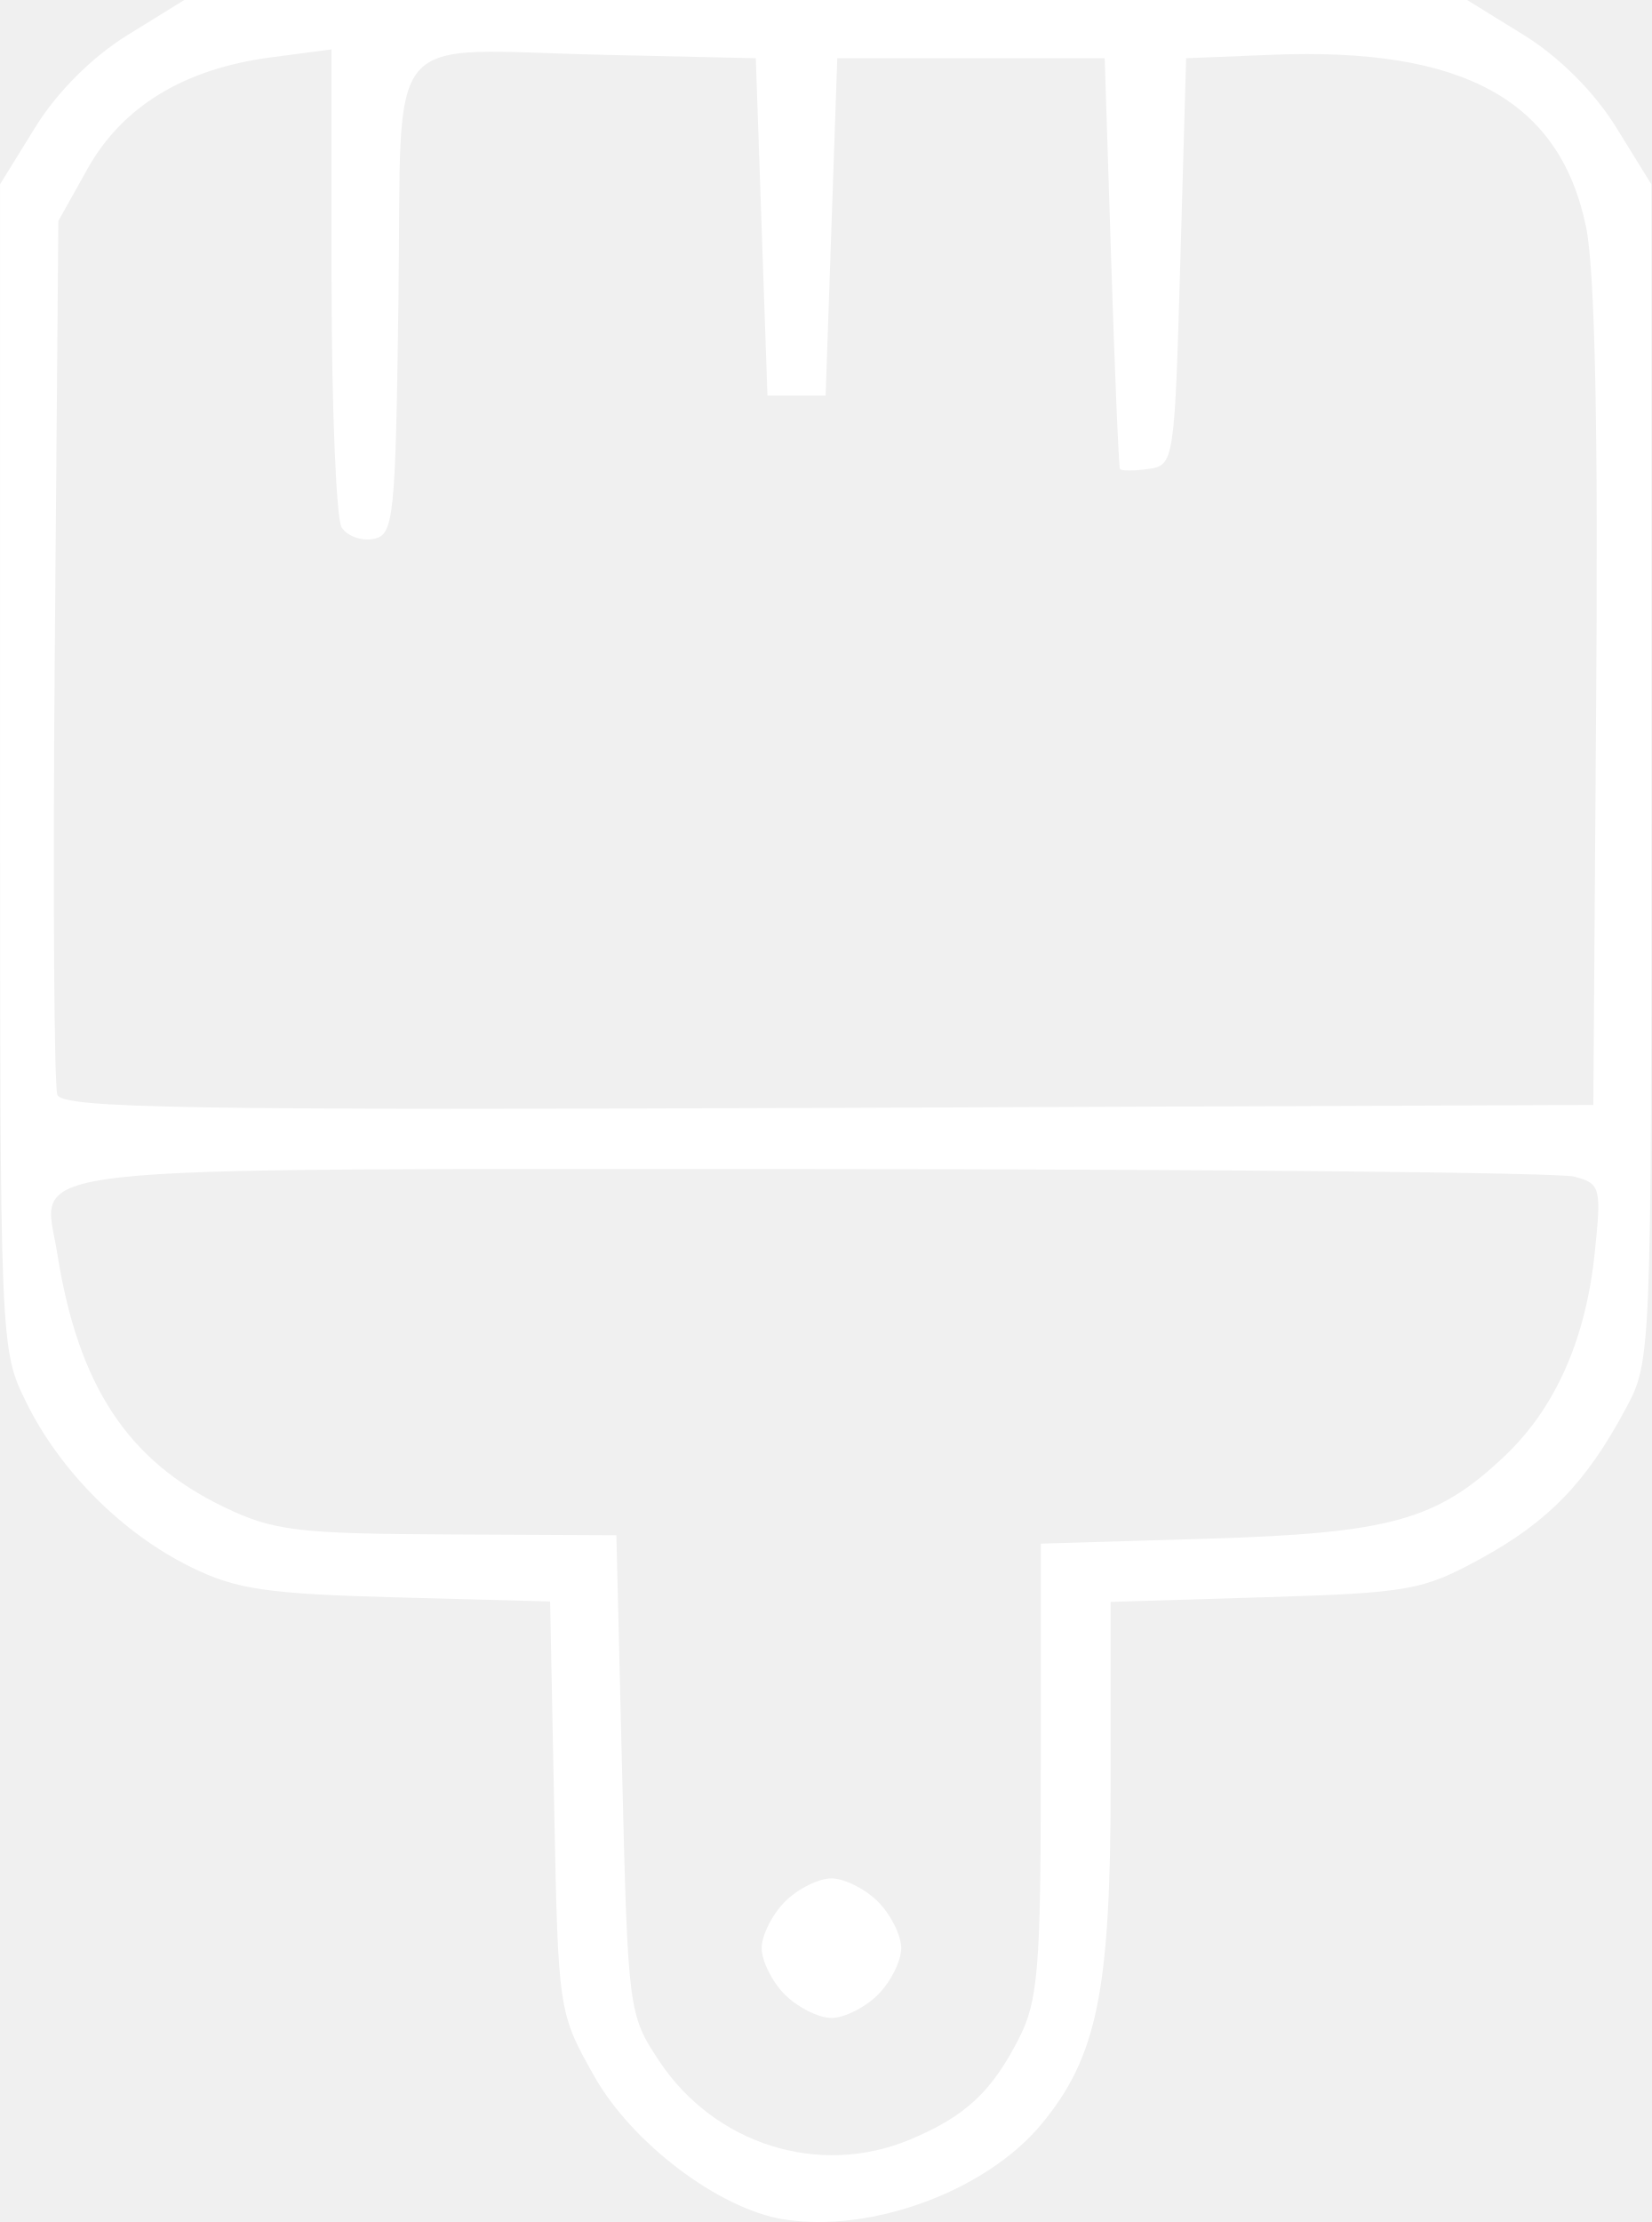
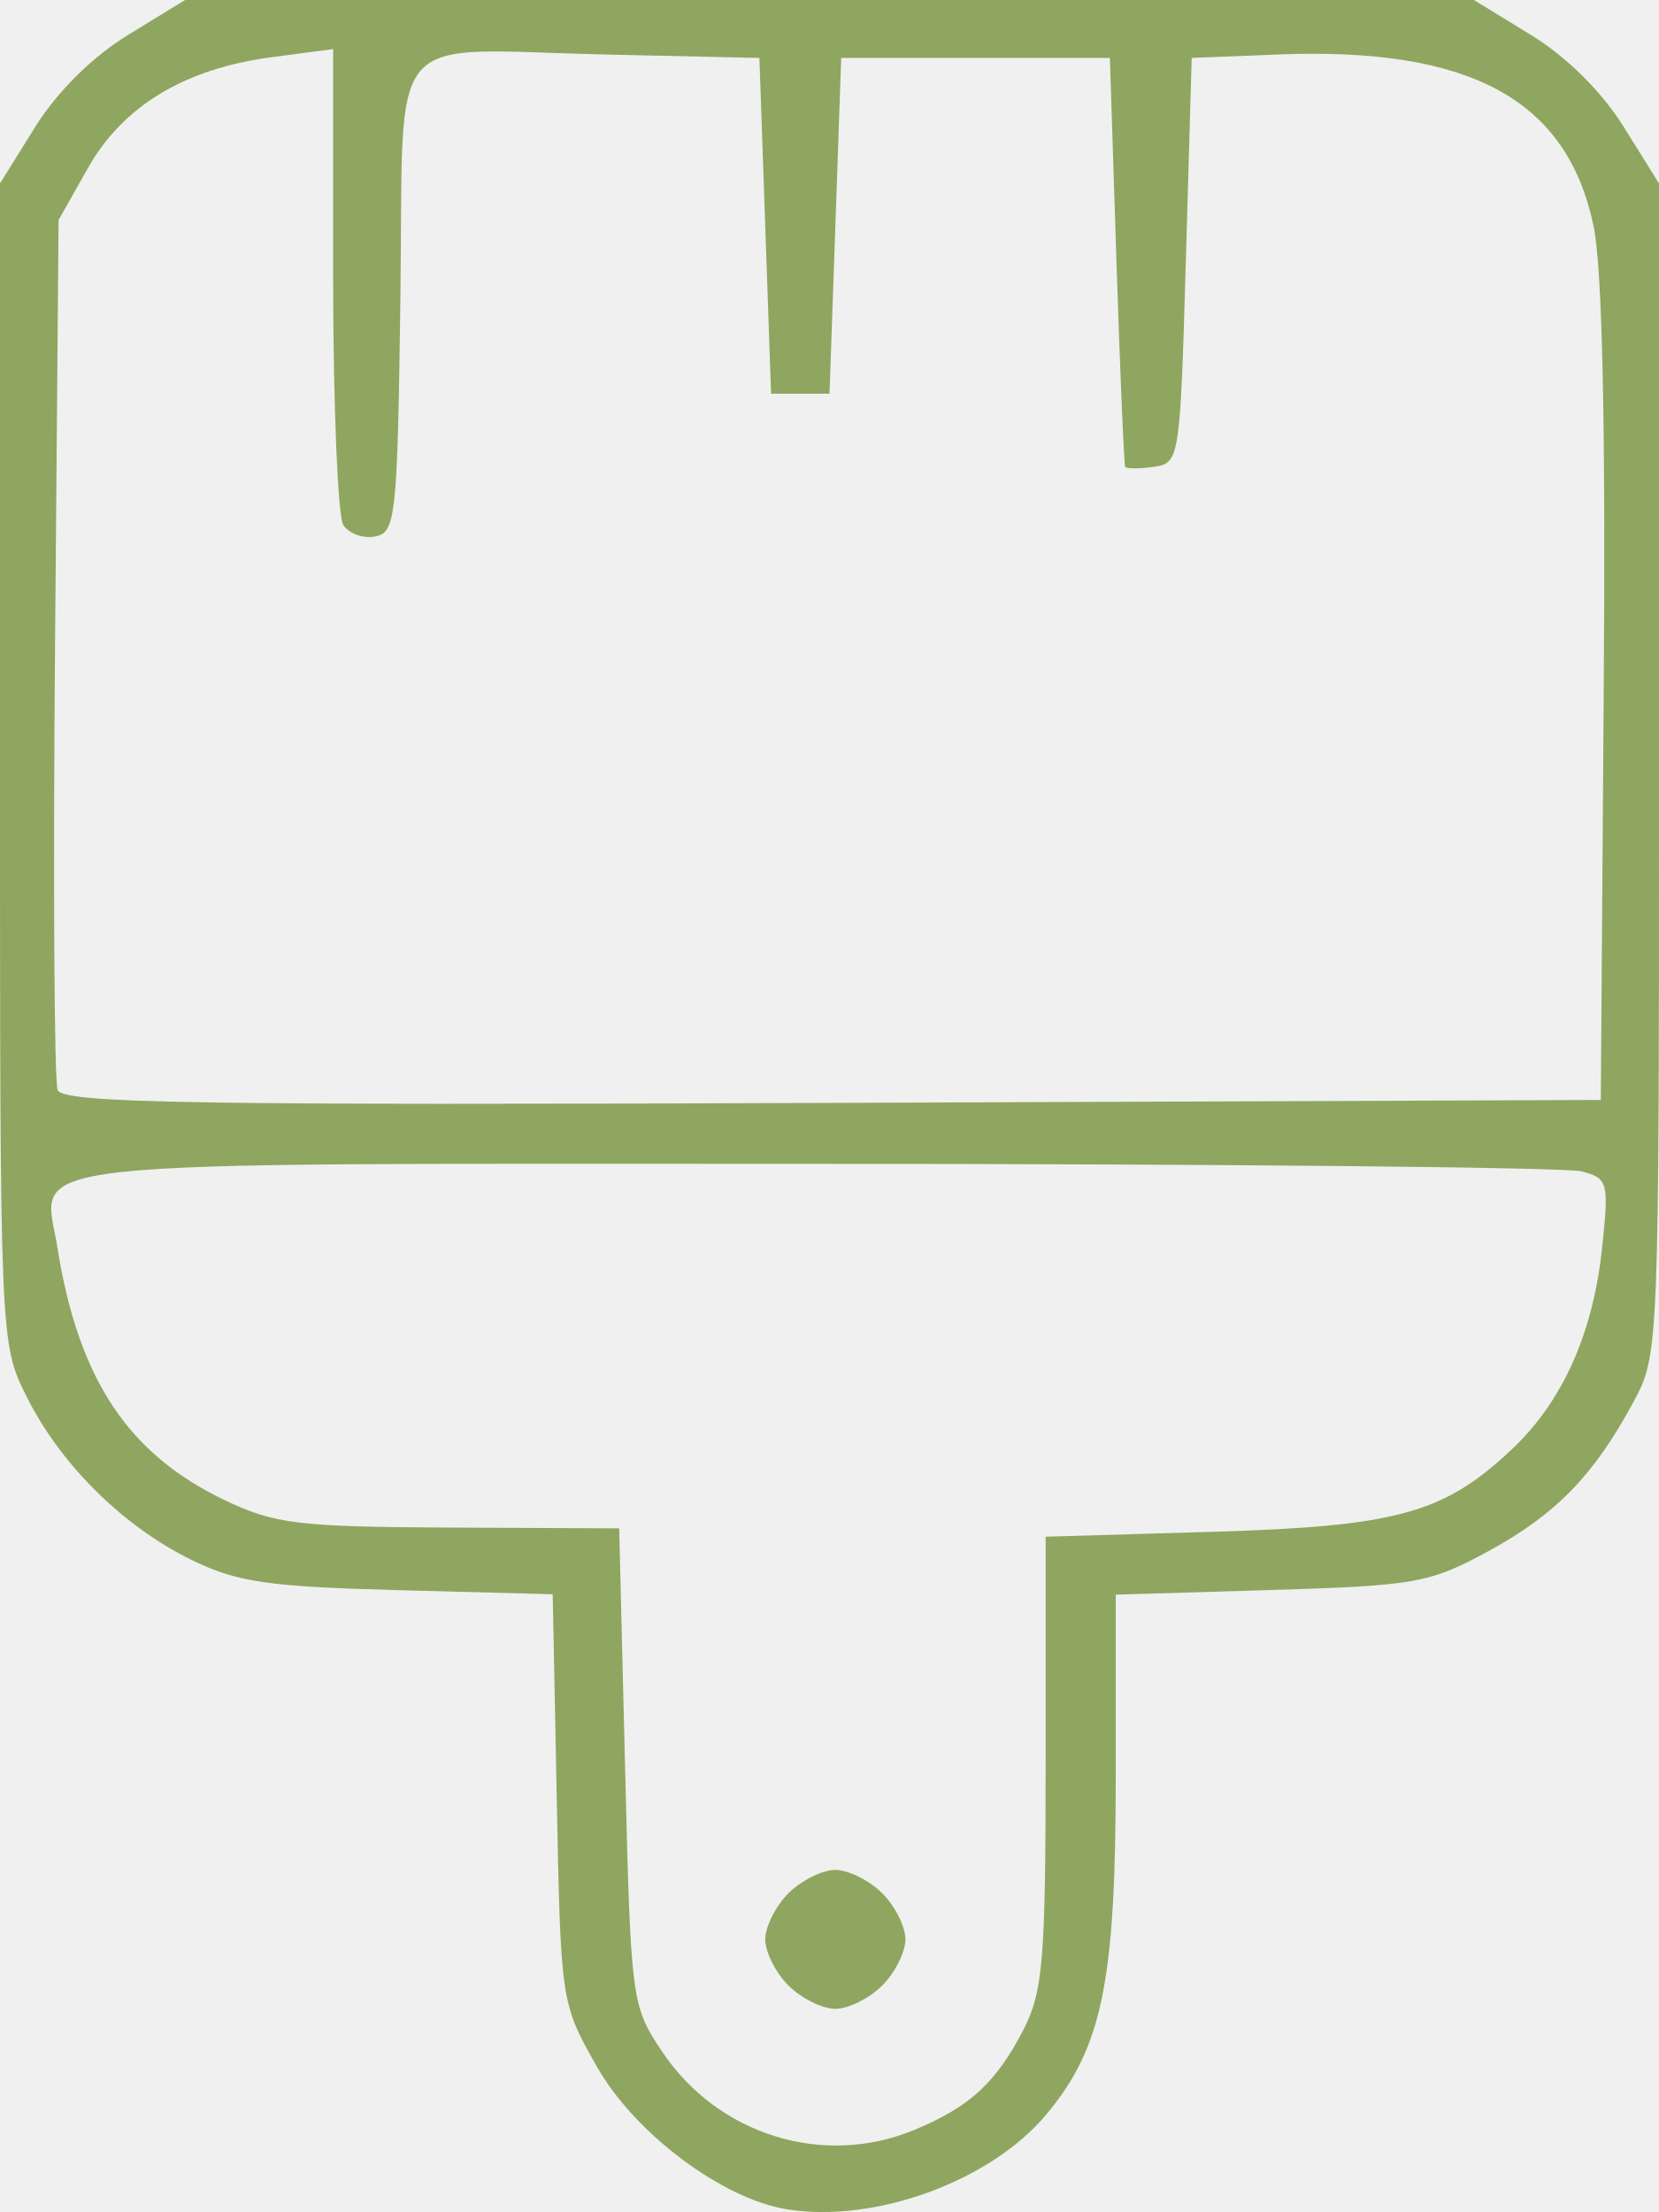
- <svg xmlns="http://www.w3.org/2000/svg" version="1.1" id="svg854" width="31.169" height="41.935" viewBox="0 0 31.169 41.935" xml:space="preserve">
-   <defs id="defs858">
-     <linearGradient id="linearGradient3615">
-       <stop style="stop-color:#d35f5f;stop-opacity:1;" offset="0" id="stop3613" />
-     </linearGradient>
-     <linearGradient id="linearGradient15189">
-       <stop style="stop-color:#000000;stop-opacity:1;" offset="0" id="stop15187" />
-     </linearGradient>
-     <linearGradient id="linearGradient15165">
-       <stop style="stop-color:#000000;stop-opacity:1;" offset="0" id="stop15163" />
-     </linearGradient>
-   </defs>
-   <g id="layer10" style="display:inline" transform="translate(-578.7407,-5531.43)">
-     <g id="g26075" transform="translate(-1557.244,-695.3559)">
-       <path style="fill:#ffffff;fill-opacity:1;stroke-width:0.219" d="m 2150.771,6268.67 c -1.218,-0.197 -2.861,-1.441 -3.571,-2.703 -0.677,-1.204 -0.679,-1.219 -0.755,-5.082 l -0.076,-3.875 -2.887,-0.077 c -2.459,-0.066 -3.037,-0.15 -3.897,-0.573 -1.287,-0.633 -2.468,-1.815 -3.102,-3.102 -0.497,-1.009 -0.497,-1.022 -0.497,-12.002 v -10.992 l 0.664,-1.075 c 0.412,-0.666 1.073,-1.327 1.739,-1.739 l 1.075,-0.664 h 12.107 12.107 l 1.074,0.664 c 0.666,0.412 1.327,1.073 1.739,1.739 l 0.664,1.075 v 11.102 c 0,11.022 0,11.108 -0.483,12.005 -0.745,1.392 -1.459,2.131 -2.736,2.83 -1.093,0.599 -1.363,0.647 -4.079,0.729 l -2.908,0.088 v 3.447 c 0,3.892 -0.253,5.137 -1.304,6.407 -1.046,1.264 -3.216,2.065 -4.872,1.798 z m 2.389,-1.504 c 1.043,-0.436 1.541,-0.898 2.055,-1.904 0.366,-0.716 0.416,-1.327 0.416,-5.079 v -4.264 l 3.128,-0.093 c 3.471,-0.104 4.346,-0.346 5.625,-1.558 0.958,-0.907 1.532,-2.2 1.702,-3.832 0.13,-1.24 0.111,-1.311 -0.385,-1.444 -0.287,-0.077 -6.757,-0.141 -14.378,-0.142 -15.532,0 -14.527,-0.116 -14.258,1.589 0.394,2.492 1.324,3.91 3.14,4.785 0.94,0.453 1.377,0.507 4.231,0.521 l 3.183,0.015 0.11,4.517 c 0.108,4.441 0.119,4.531 0.695,5.401 1.048,1.582 3.025,2.203 4.736,1.488 z m -2.359,-2.735 c -0.241,-0.241 -0.439,-0.637 -0.439,-0.878 0,-0.241 0.198,-0.636 0.439,-0.878 0.241,-0.241 0.637,-0.439 0.878,-0.439 0.241,0 0.637,0.198 0.878,0.439 0.241,0.241 0.439,0.636 0.439,0.878 0,0.241 -0.198,0.637 -0.439,0.878 -0.241,0.241 -0.636,0.439 -0.878,0.439 -0.241,0 -0.636,-0.198 -0.878,-0.439 z m 15.313,-24.474 c 0.039,-5.106 -0.025,-8.086 -0.191,-8.887 -0.497,-2.398 -2.317,-3.396 -5.932,-3.25 l -1.617,0.065 -0.11,3.841 c -0.108,3.778 -0.118,3.842 -0.604,3.911 -0.272,0.038 -0.513,0.038 -0.535,0 -0.023,-0.038 -0.097,-1.799 -0.165,-3.911 l -0.123,-3.841 h -2.524 -2.524 l -0.11,3.183 -0.11,3.183 h -0.549 -0.549 l -0.11,-3.183 -0.11,-3.183 -2.853,-0.064 c -4.26,-0.094 -3.821,-0.615 -3.892,4.618 -0.055,4.144 -0.087,4.444 -0.472,4.518 -0.227,0.044 -0.497,-0.055 -0.6,-0.217 -0.103,-0.163 -0.189,-2.26 -0.191,-4.659 v -4.363 l -1.152,0.152 c -1.631,0.216 -2.795,0.924 -3.454,2.102 l -0.551,0.985 -0.067,8.095 c -0.037,4.452 -0.015,8.231 0.049,8.397 0.097,0.253 2.458,0.293 14.554,0.246 l 14.438,-0.056 z" id="path11120" />
-     </g>
-   </g>
+ <svg xmlns="http://www.w3.org/2000/svg" width="60" height="80" viewBox="0 0 60 80" fill="none">
+   <path d="M28.463 79.903C26.119 79.527 22.955 77.154 21.589 74.746C20.286 72.45 20.281 72.421 20.136 65.051L19.989 57.658L14.431 57.511C9.697 57.385 8.585 57.225 6.929 56.417C4.453 55.209 2.178 52.955 0.957 50.5C0.001 48.576 0 48.549 0 27.603V6.634L1.278 4.584C2.071 3.313 3.343 2.052 4.626 1.267L6.694 0H30H53.306L55.374 1.267C56.656 2.052 57.928 3.313 58.721 4.584L60 6.634V27.813C60 48.839 60 49.004 59.069 50.716C57.636 53.372 56.26 54.783 53.802 56.116C51.698 57.258 51.179 57.349 45.95 57.505L40.352 57.673V64.25C40.352 71.675 39.864 74.049 37.841 76.473C35.828 78.884 31.65 80.413 28.463 79.903ZM33.061 77.034C35.069 76.203 36.029 75.321 37.017 73.402C37.721 72.035 37.817 70.87 37.817 63.713V55.577L43.839 55.4C50.521 55.202 52.205 54.739 54.666 52.428C56.509 50.697 57.616 48.231 57.944 45.118C58.193 42.753 58.157 42.616 57.202 42.363C56.65 42.216 44.194 42.094 29.524 42.091C-0.376 42.091 1.559 41.871 2.077 45.123C2.835 49.876 4.627 52.583 8.123 54.253C9.933 55.118 10.773 55.22 16.268 55.247L22.394 55.276L22.606 63.892C22.814 72.364 22.836 72.537 23.944 74.195C25.962 77.214 29.767 78.398 33.061 77.034ZM28.521 71.815C28.057 71.355 27.676 70.601 27.676 70.141C27.676 69.68 28.057 68.926 28.521 68.466C28.986 68.005 29.747 67.628 30.212 67.628C30.676 67.628 31.437 68.005 31.901 68.466C32.366 68.926 32.746 69.68 32.746 70.141C32.746 70.601 32.366 71.355 31.901 71.815C31.437 72.276 30.676 72.653 30.212 72.653C29.747 72.653 28.986 72.276 28.521 71.815ZM58 25.125C58.075 15.385 57.952 9.699 57.632 8.172C56.676 3.597 53.172 1.694 46.213 1.971L43.099 2.095L42.888 9.422C42.68 16.63 42.661 16.753 41.725 16.884C41.203 16.957 40.739 16.957 40.695 16.884C40.651 16.812 40.508 13.453 40.377 9.422L40.141 2.095H35.282H30.423L30.212 8.167L30 14.238H28.944H27.887L27.676 8.167L27.465 2.095L21.972 1.973C13.771 1.794 14.616 0.799 14.481 10.782C14.375 18.689 14.313 19.261 13.572 19.402C13.135 19.486 12.615 19.297 12.416 18.989C12.218 18.678 12.052 14.679 12.049 10.1V1.776L9.831 2.067C6.69 2.479 4.451 3.829 3.181 6.076L2.119 7.956L1.99 23.398C1.919 31.892 1.961 39.102 2.084 39.419C2.271 39.902 6.815 39.978 30.102 39.888L57.896 39.781L58 25.125Z" fill="#8EA65F" />
</svg>
